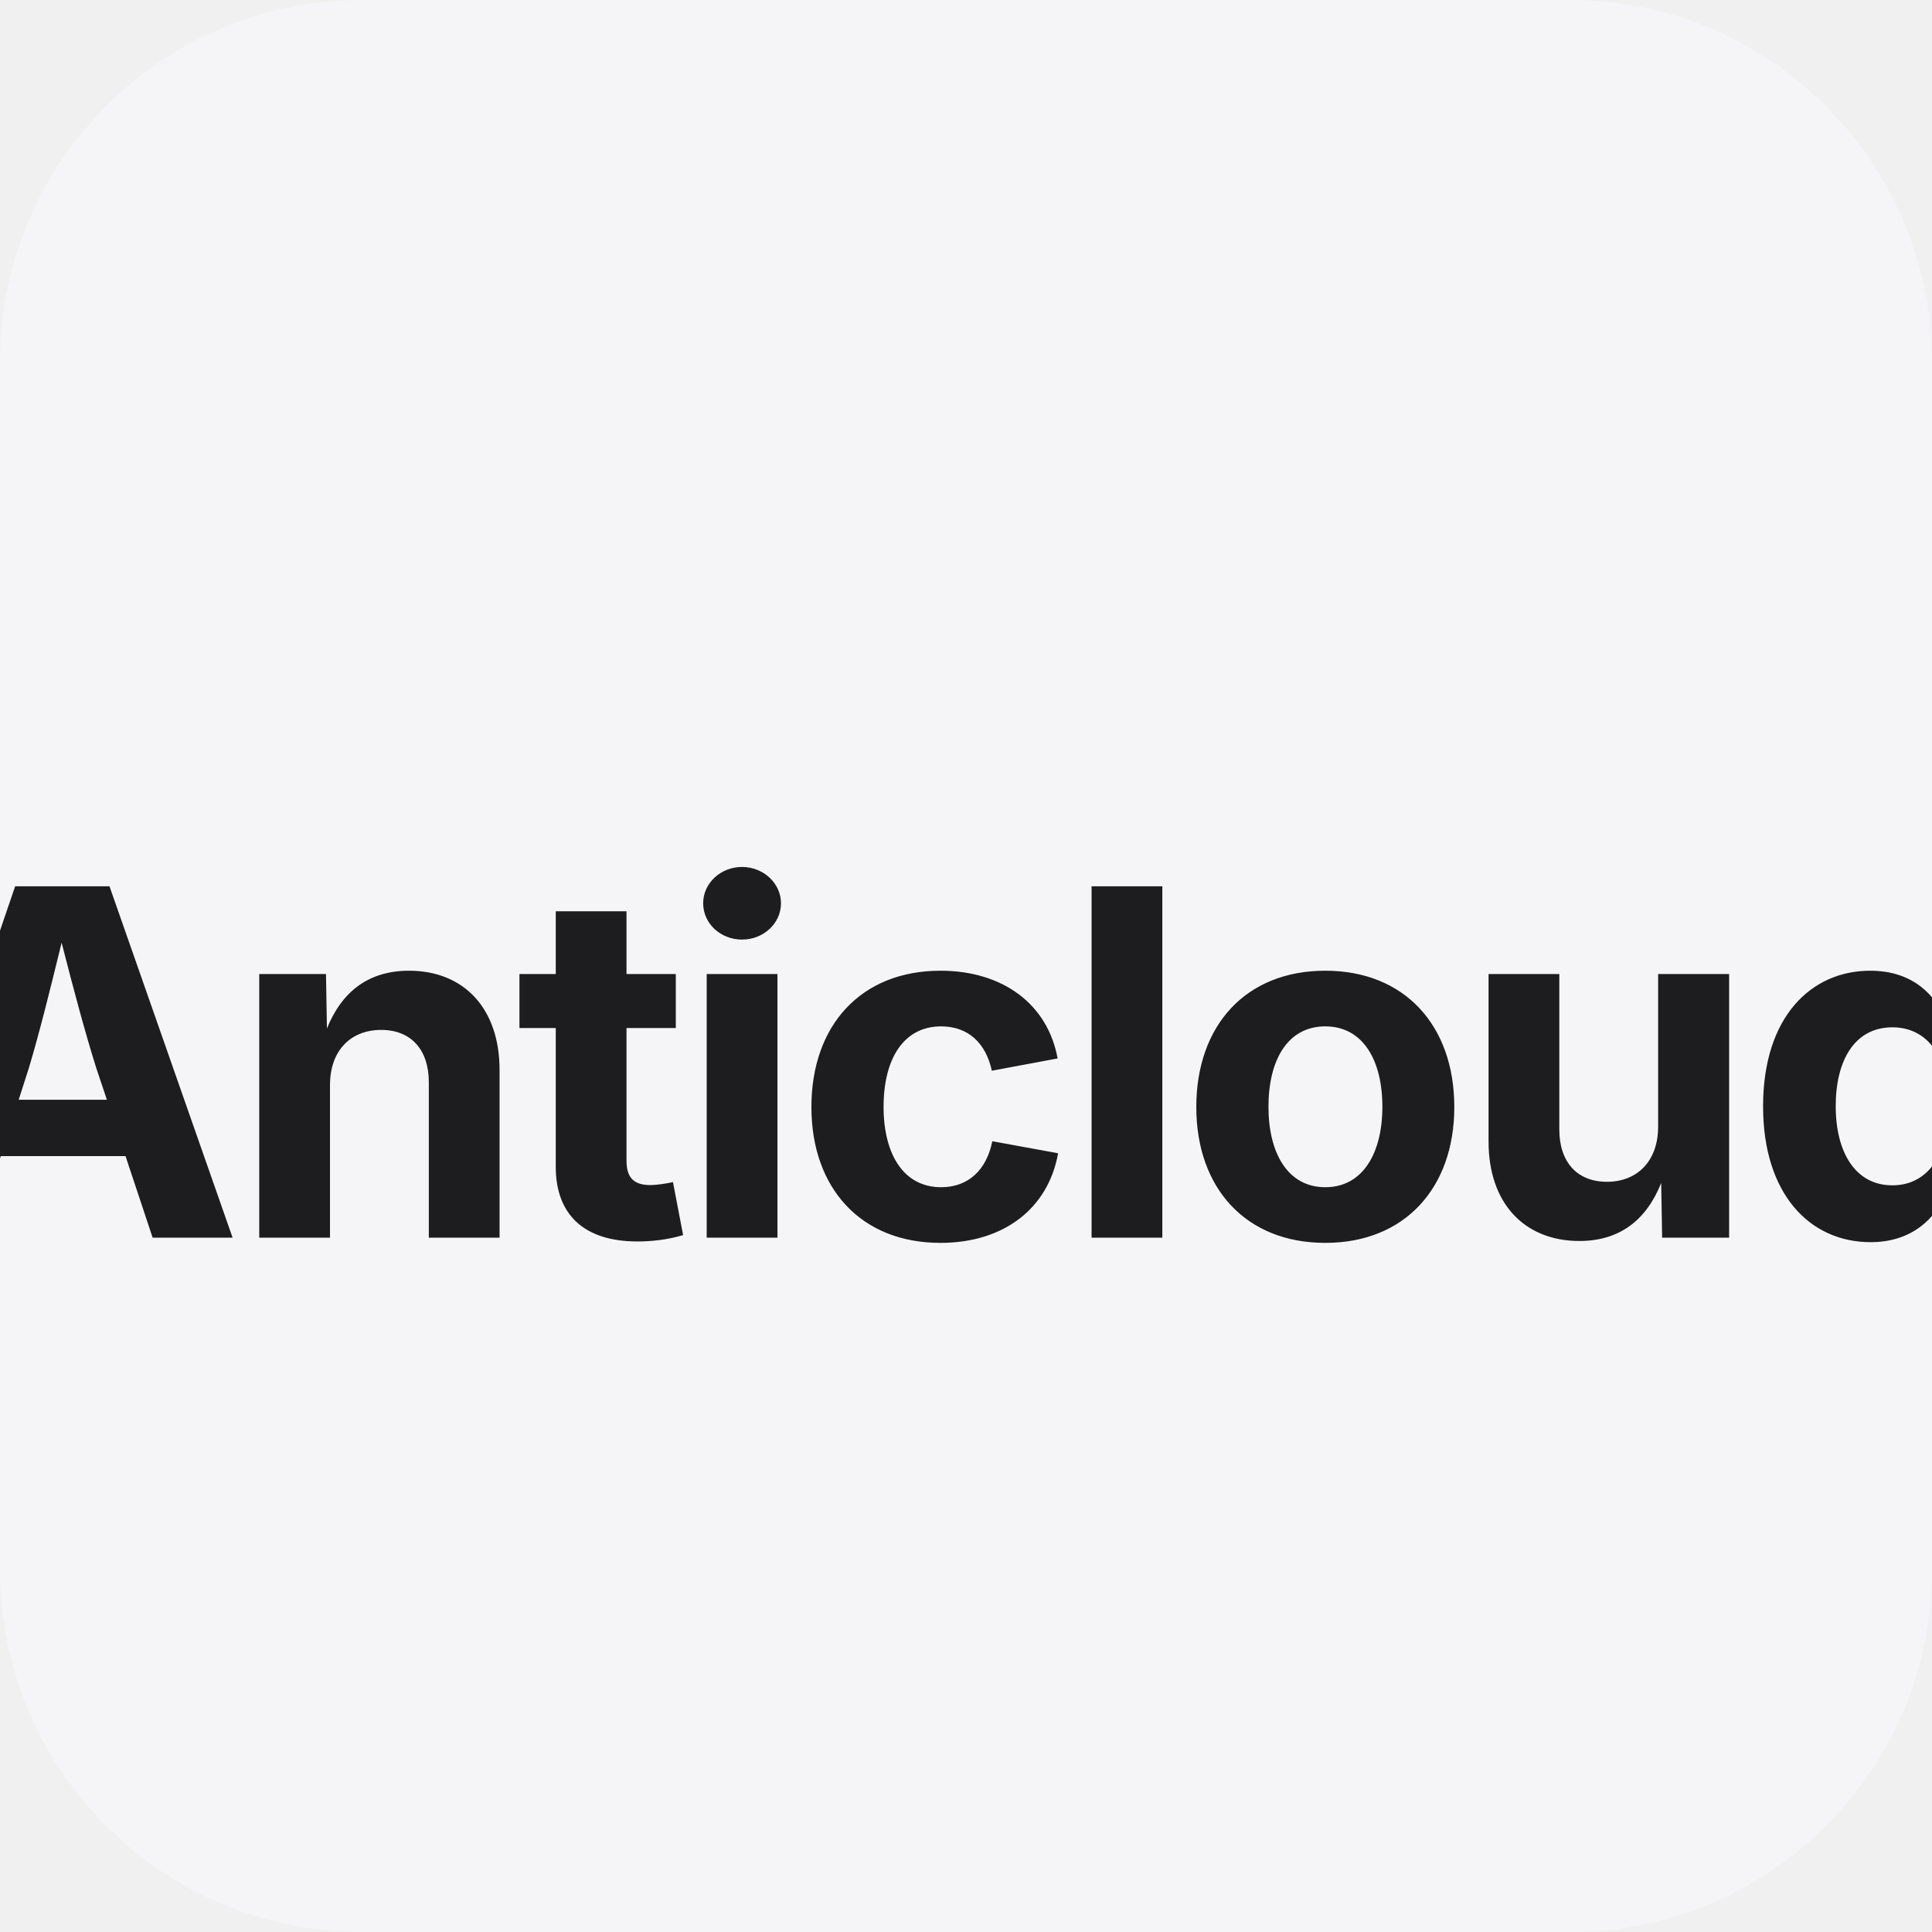
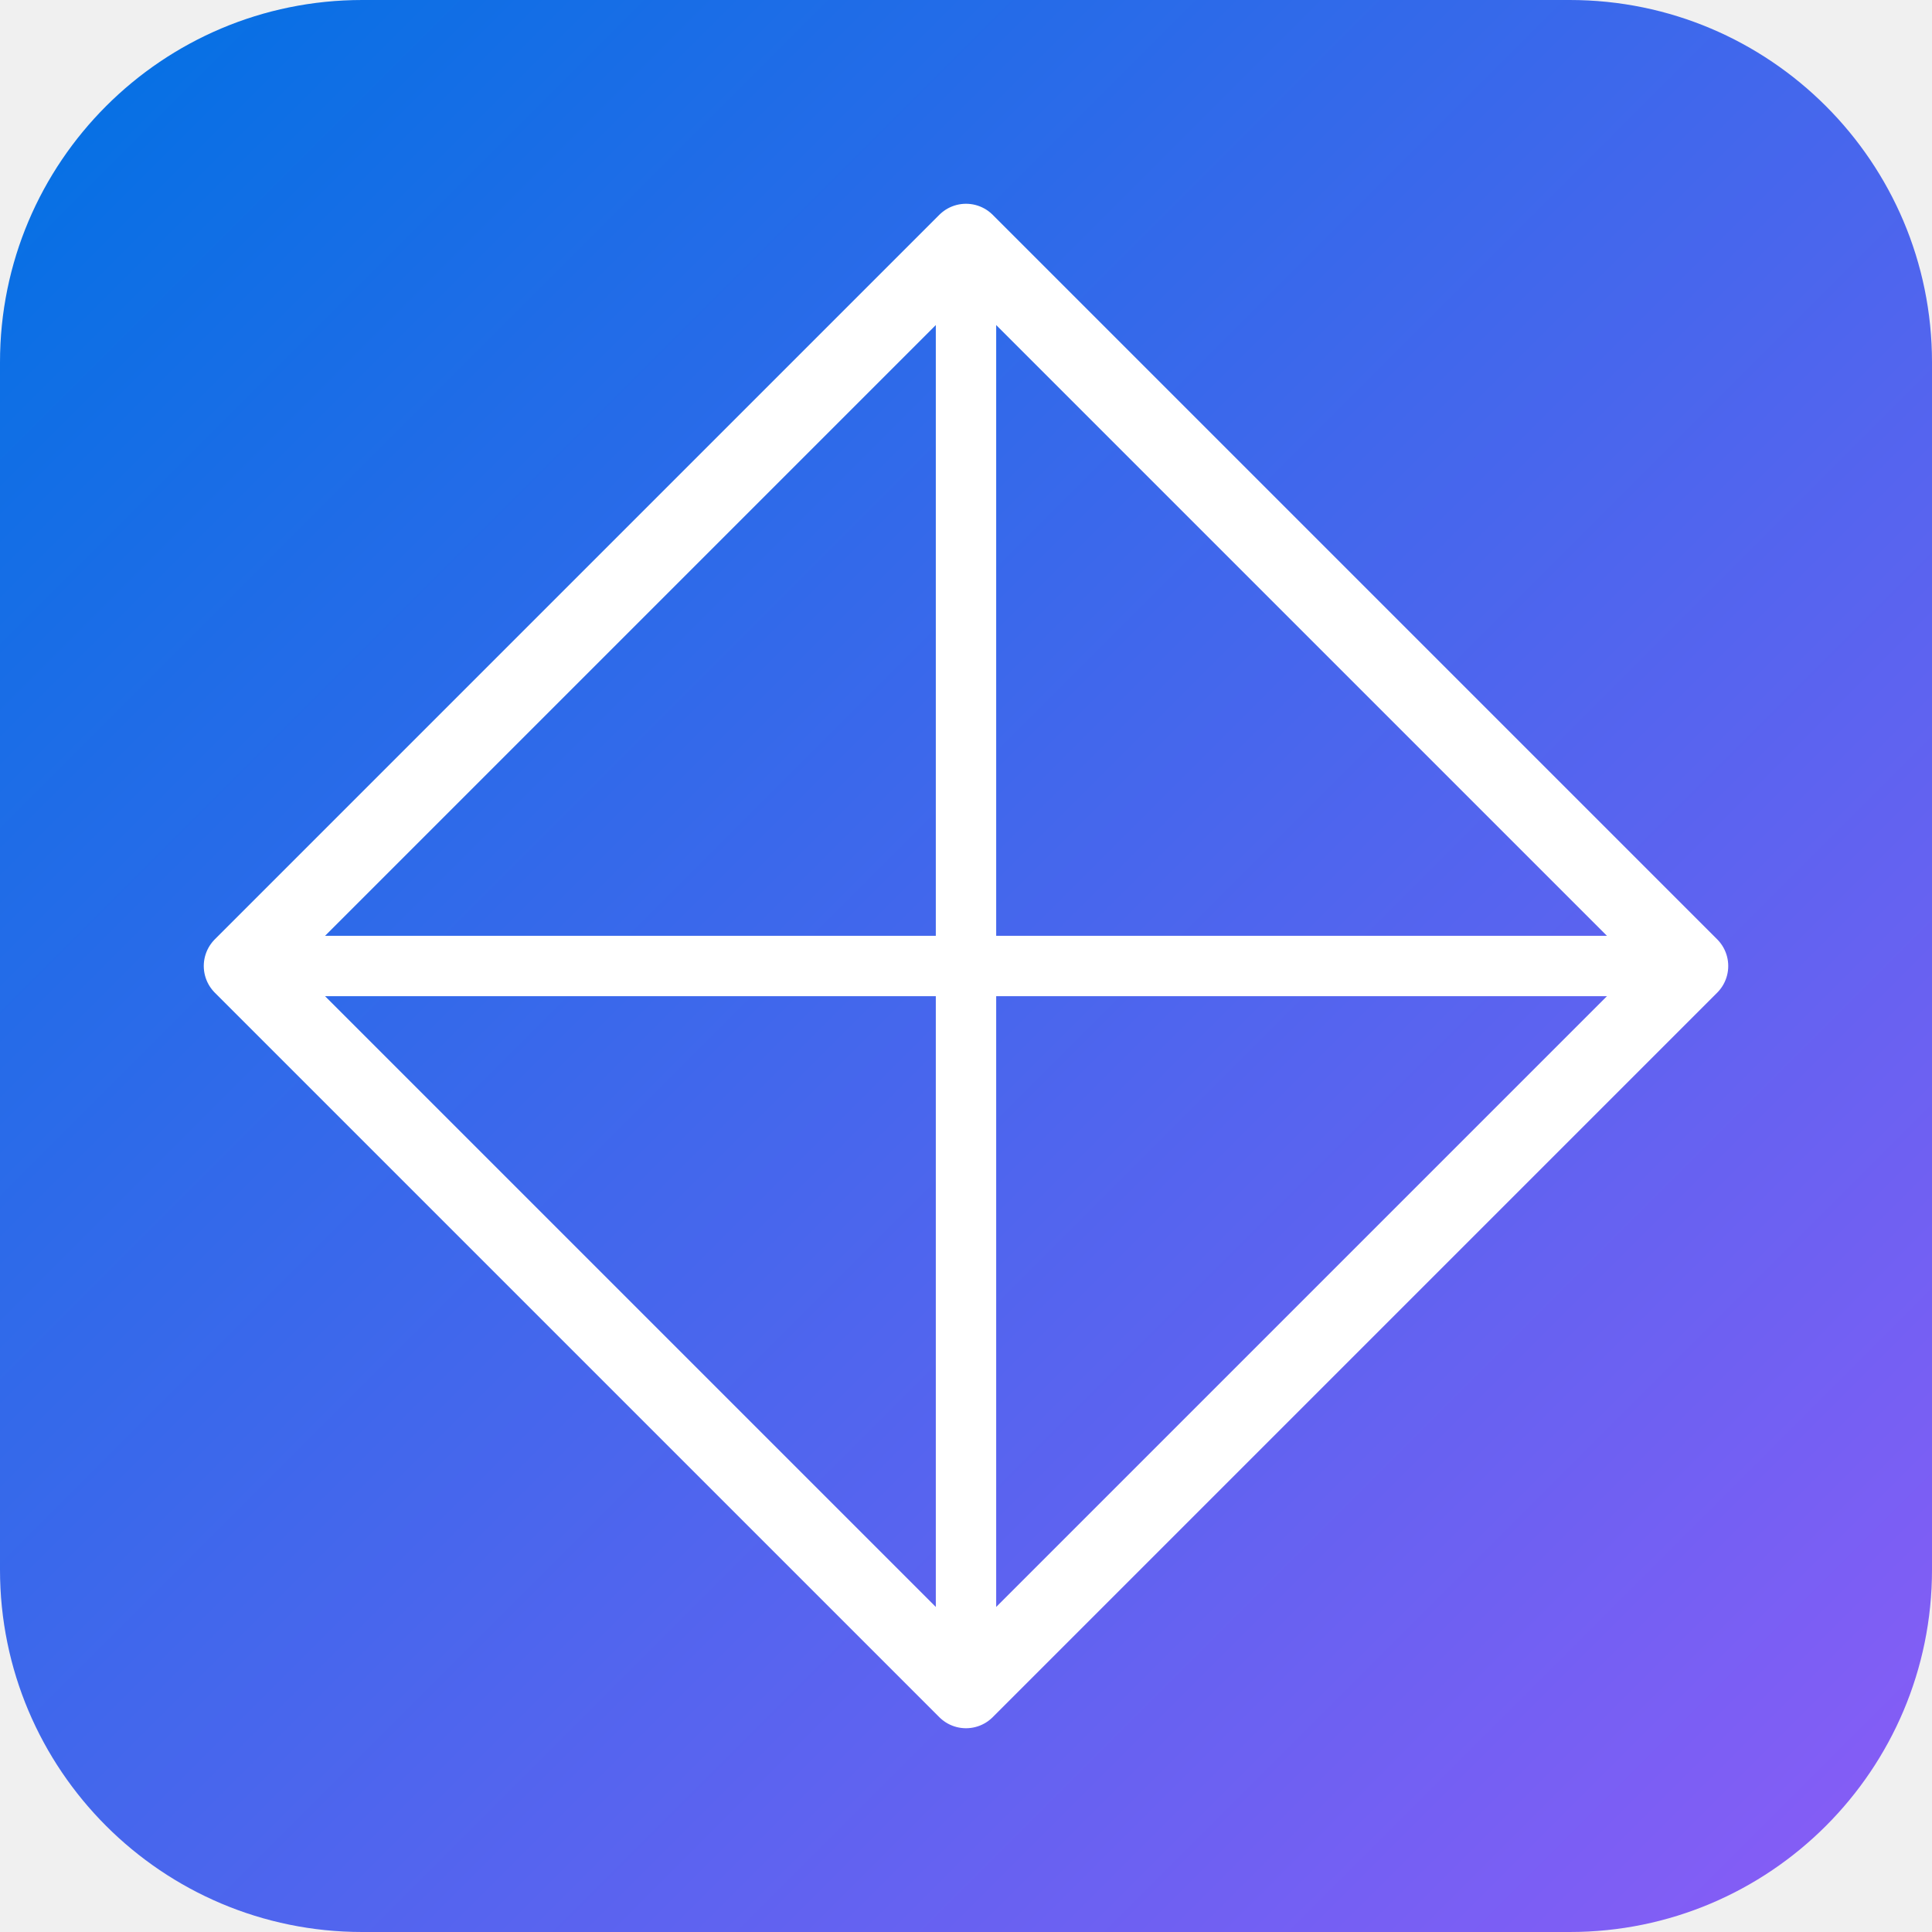
- <svg xmlns="http://www.w3.org/2000/svg" viewBox="0 0 128 128">
-   <rect width="128" height="128" rx="24" fill="#f5f5f7" />
-   <text x="64" y="82" font-family="-apple-system,BlinkMacSystemFont,'SF Pro Display',sans-serif" font-size="32" font-weight="700" text-anchor="middle" fill="#1d1d1f" letter-spacing="-1">Anticloud</text>
+ <svg xmlns="http://www.w3.org/2000/svg" viewBox="0 0 128 128" fill="none">
+   <defs>
+     <linearGradient id="grad" x1="0" y1="0" x2="128" y2="128" gradientUnits="userSpaceOnUse">
+       <stop offset="0%" stop-color="#0071e3" />
+       <stop offset="100%" stop-color="#8b5cf6" />
+     </linearGradient>
+   </defs>
+   <rect x="0" y="0" width="128" height="128" rx="24" fill="url(#grad)" />
+   <path d="M64 16L112 64L64 112L16 64L64 16Z" fill="none" stroke="#fff" stroke-width="5" stroke-linejoin="round" />
+   <line x1="64" y1="16" x2="64" y2="112" stroke="#fff" stroke-width="4" />
+   <line x1="16" y1="64" x2="112" y2="64" stroke="#fff" stroke-width="4" />
</svg>
